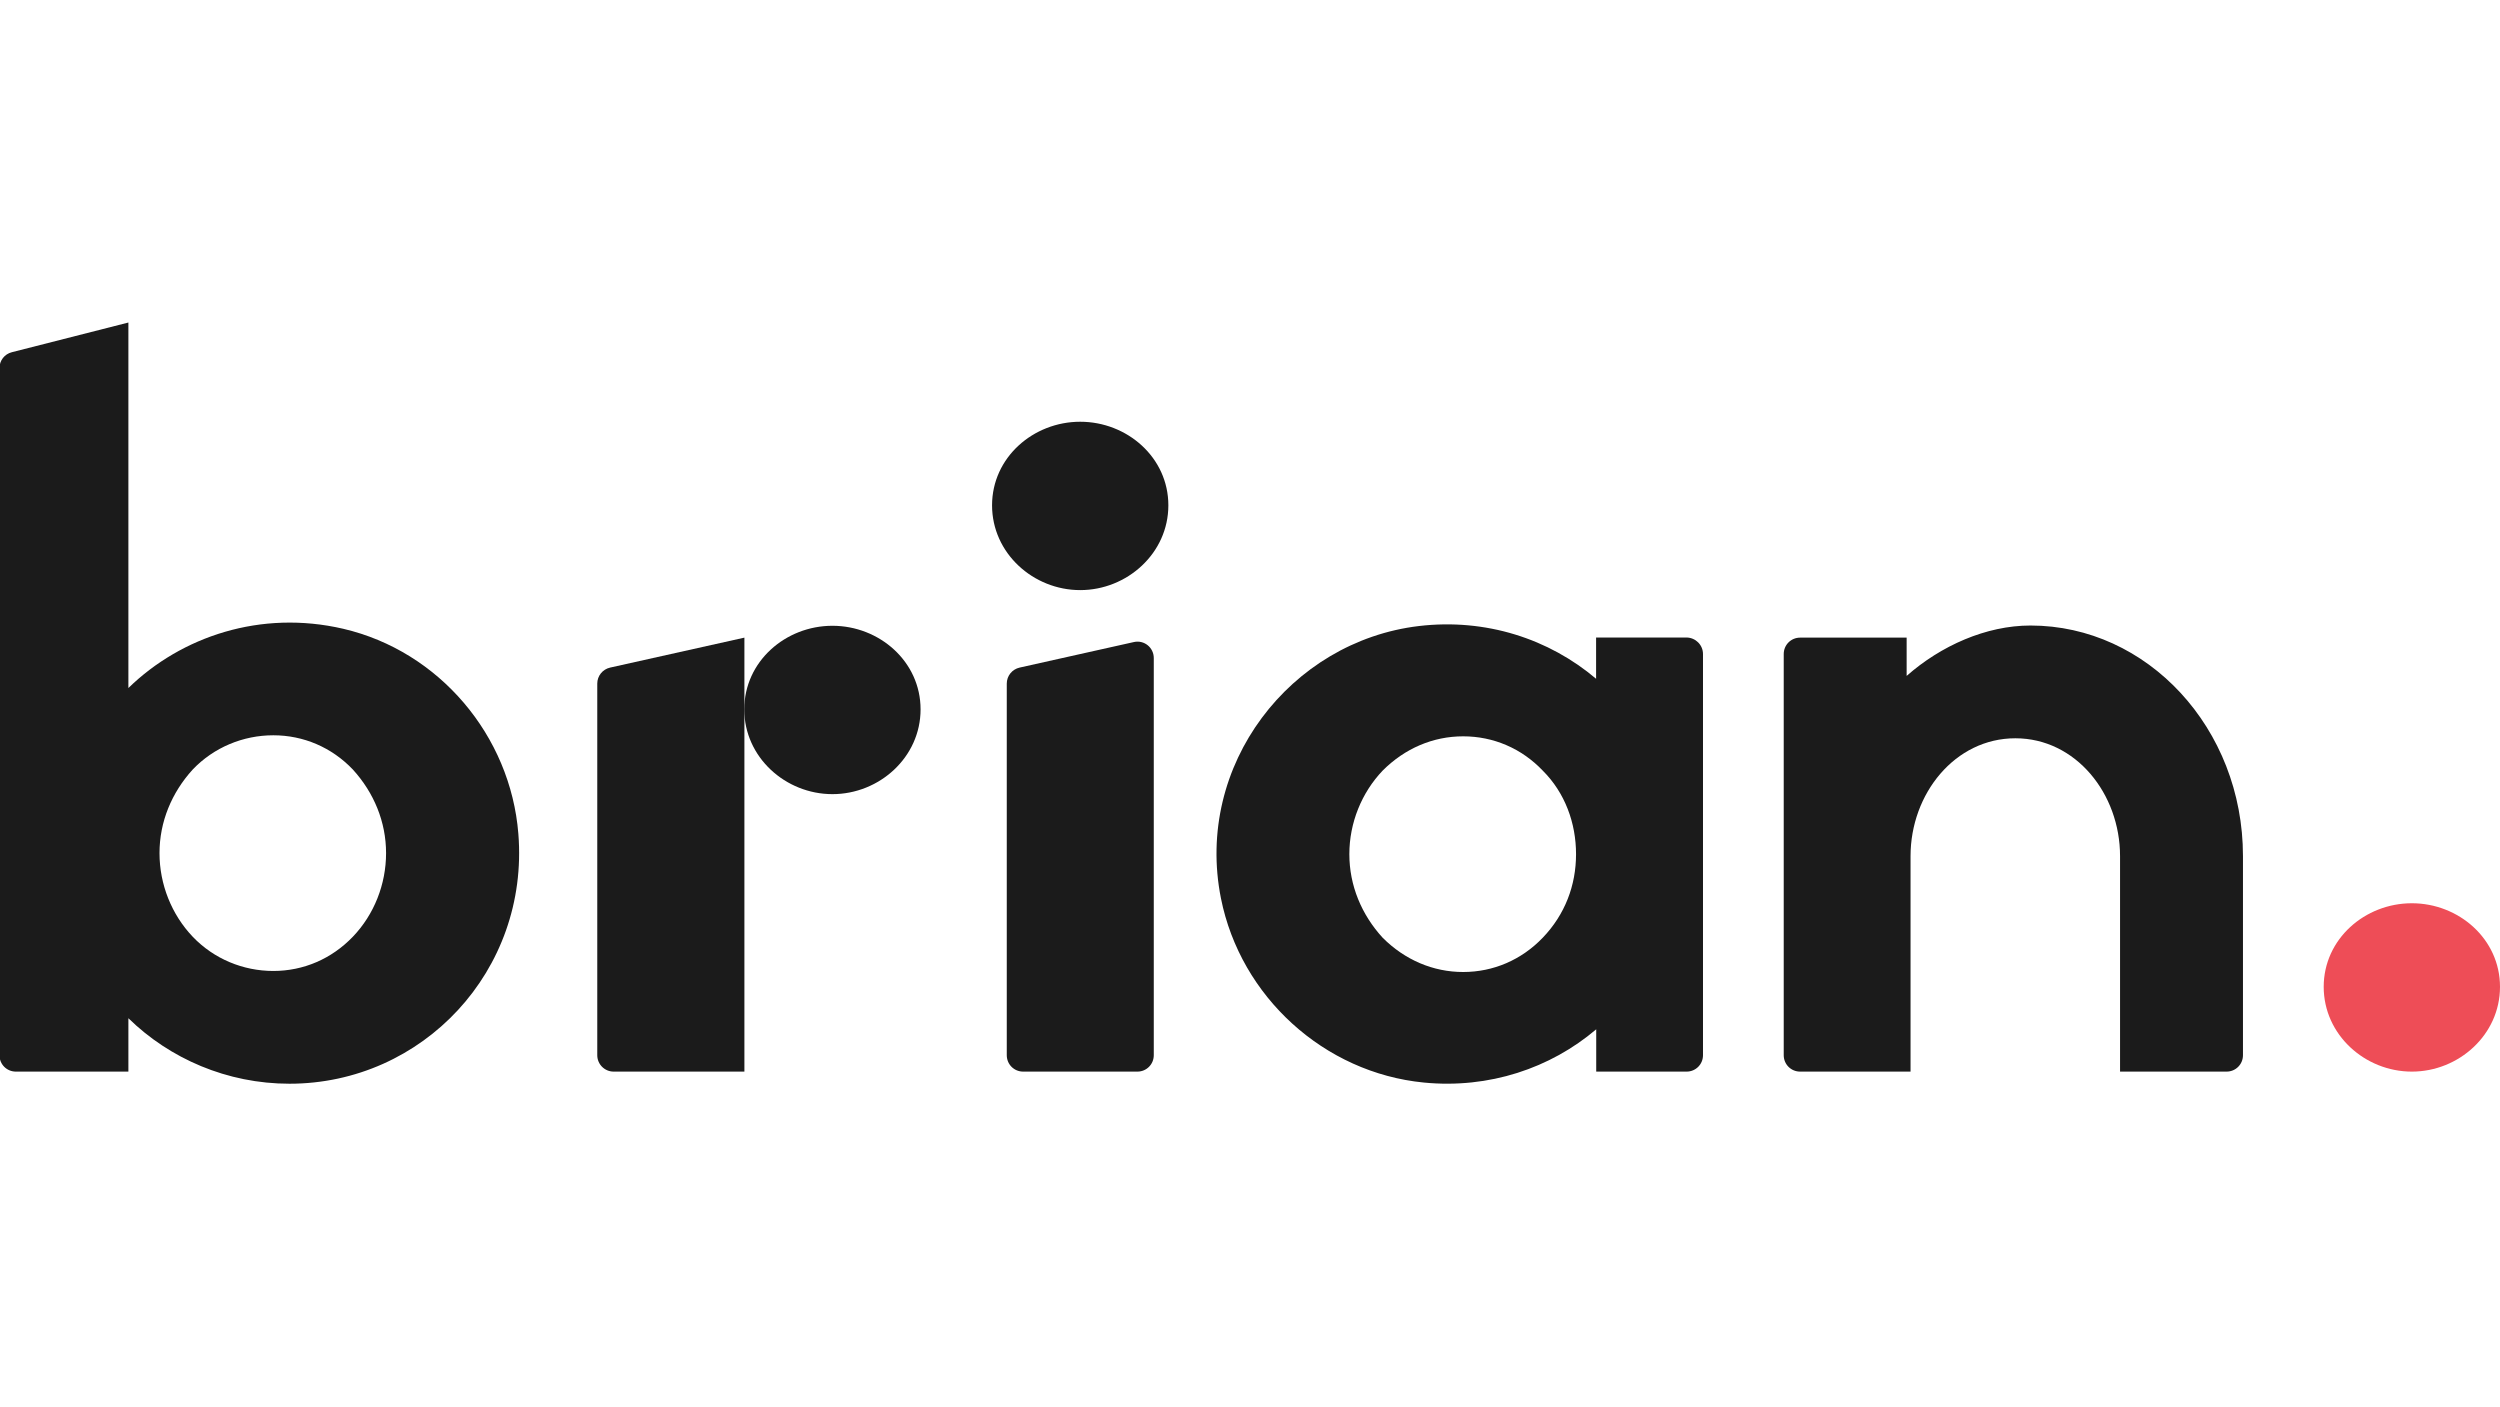
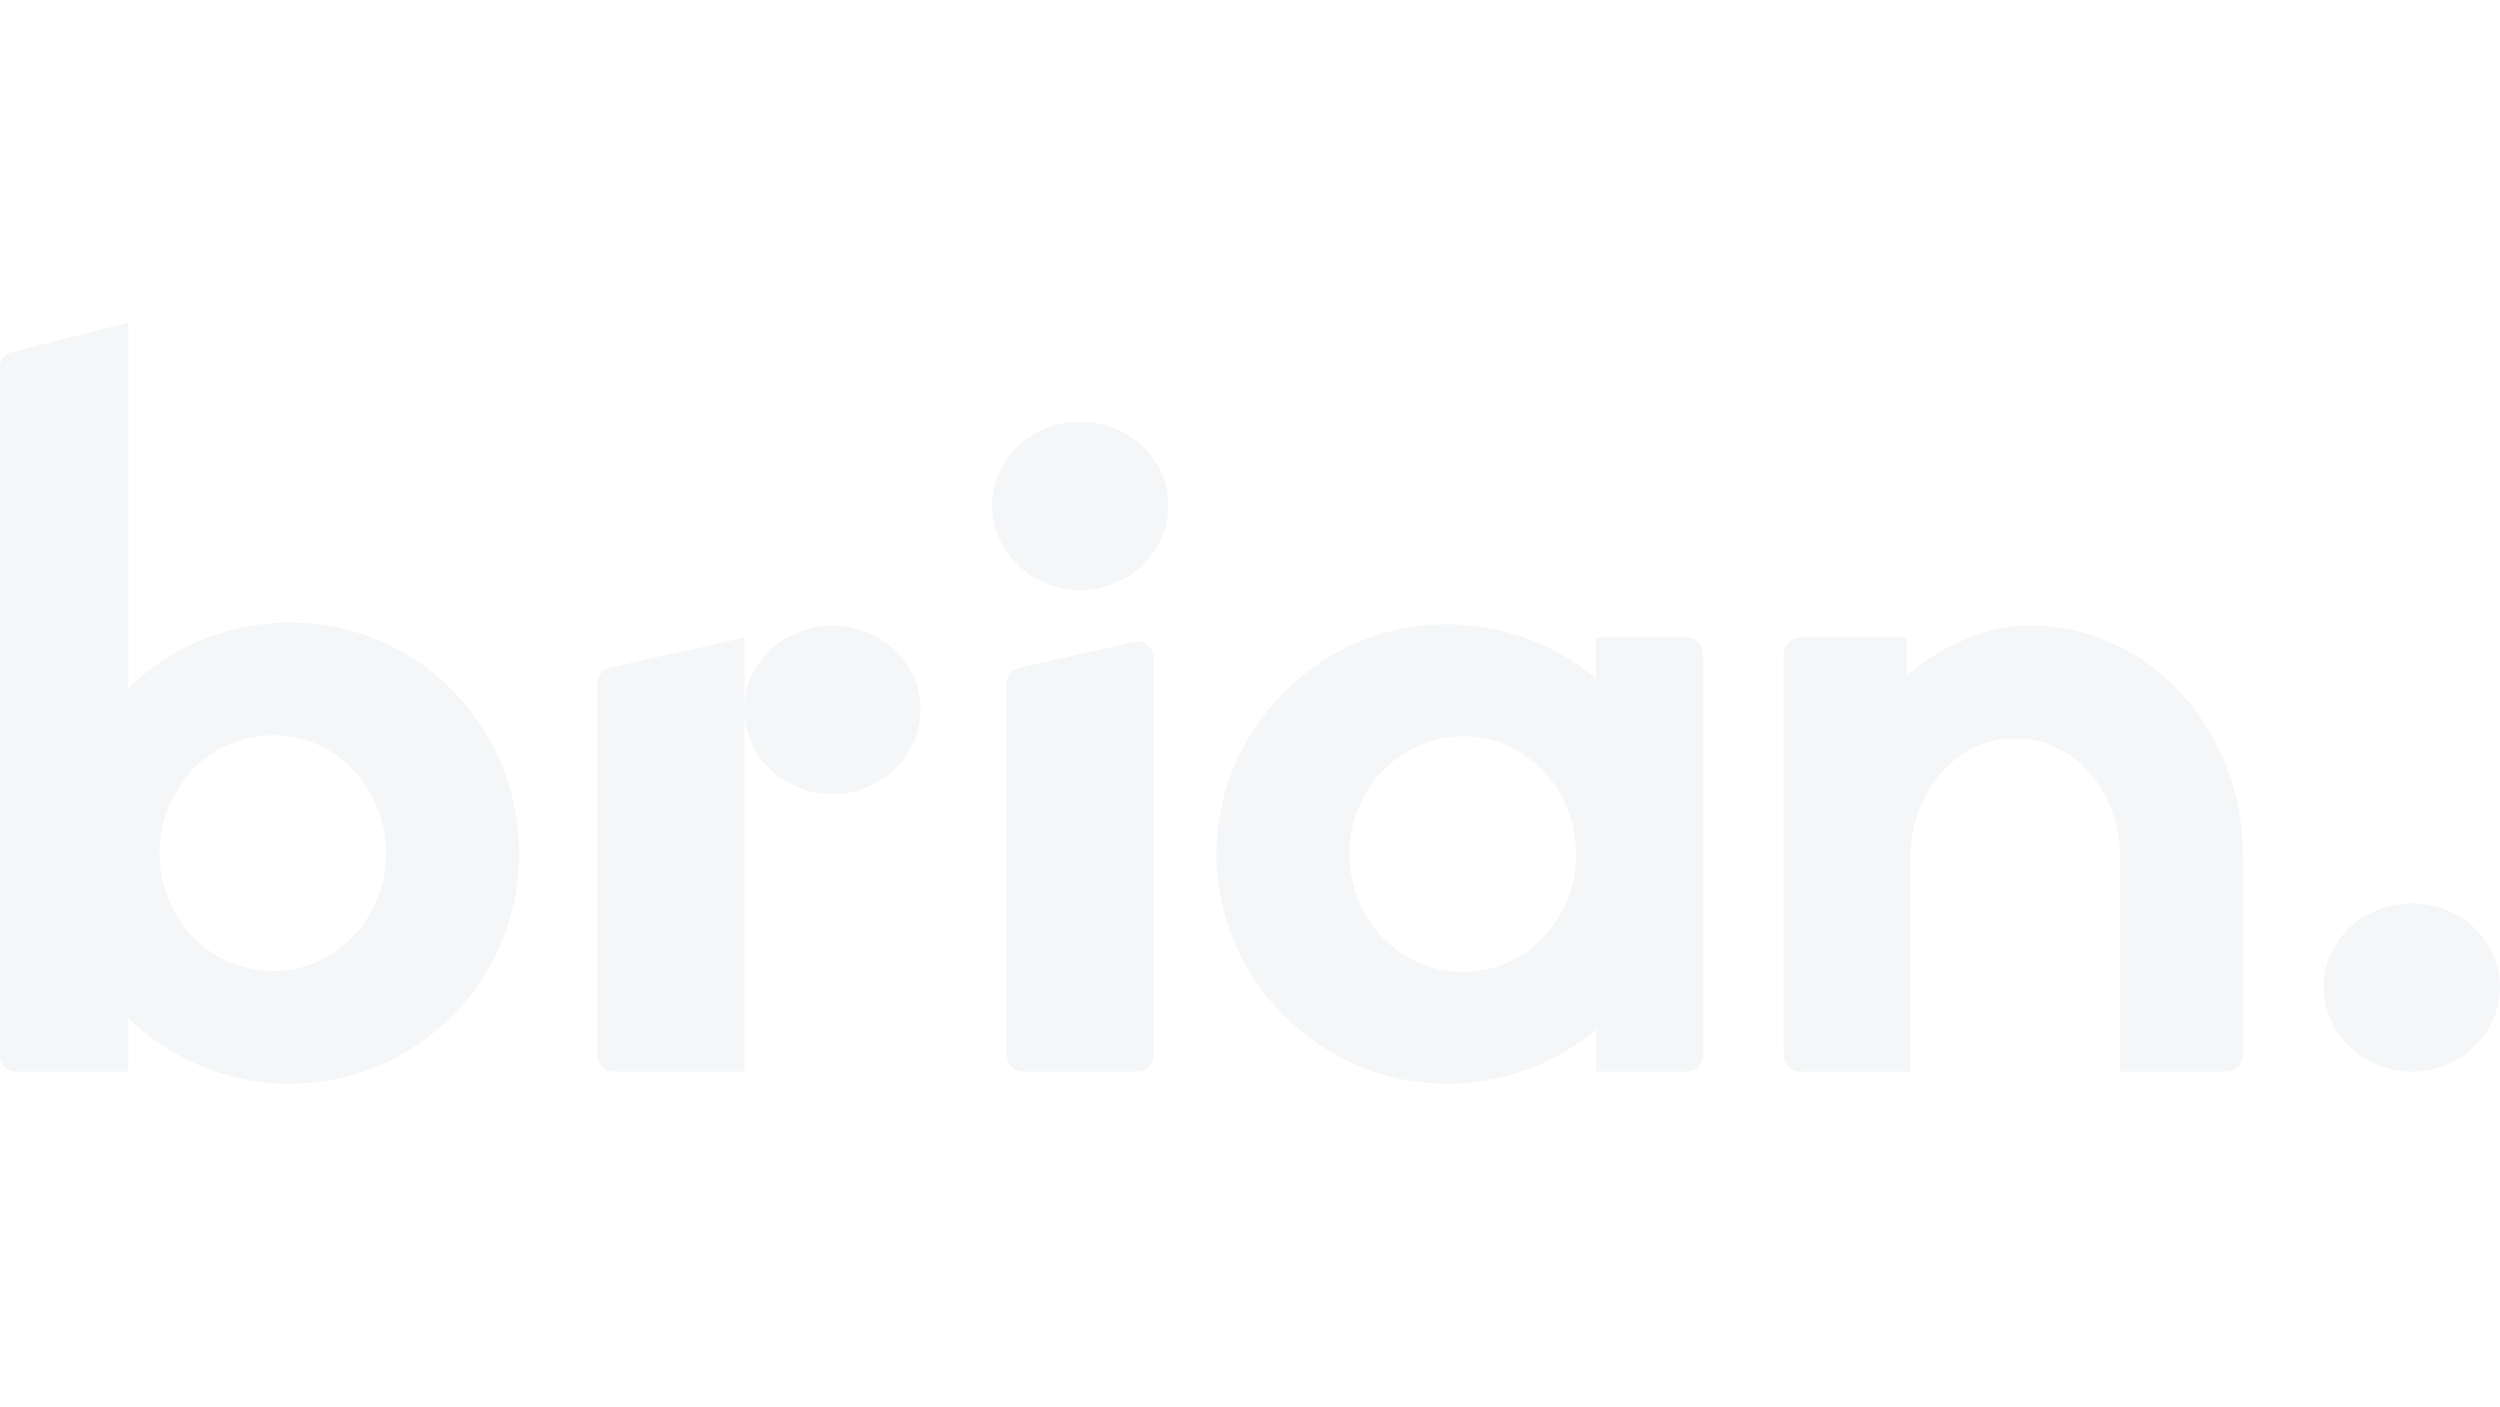
<svg xmlns="http://www.w3.org/2000/svg" version="1.1" id="Layer_1" x="0px" y="0px" viewBox="0 0 1920 1080" style="enable-background:new 0 0 1920 1080;" xml:space="preserve">
  <style type="text/css">
- 	.st0{fill:#1B1B1B;}
- 	.st1{fill:#EE4D57;}
+ 	.st0{fill:rgba(245, 246, 247, 1);}
+ 	.st1{fill:rgba(245, 246, 247, 1);}
</style>
  <path class="st0" d="M98.6,528.4c40.7-39.6,101.7-60.2,165-45.5c73.7,17.2,128.5,82,134.5,157.5c8.4,105-73.5,191.9-175.8,191.9  c-47.9,0-92-19.3-123.7-50.3v41H12.2c-7,0-12.6-5.6-12.6-12.6V282.7c0-5.8,3.9-10.8,9.5-12.2l89.5-22.8V528.4z M296.5,655.2  c0-24-9.3-46.4-25.5-64.2c-16.2-17-37.9-26.3-61.1-26.3c-23.2,0-45.7,9.3-61.9,26.3c-16.2,17.8-25.5,40.2-25.5,64.2  c0,24,9.3,47.2,25.5,64.2c16.2,17,38.7,26.3,61.9,26.3c23.2,0,44.8-9.3,61.1-26.3C287.3,702.4,296.5,679.2,296.5,655.2z" />
  <path class="st0" d="M1307.9,502.3v308.1c0,7-5.6,12.6-12.6,12.6h-69.4v-32.5c-35.2,29.9-82.3,45.8-132.4,40.9  c-76.6-7.5-140.7-65.9-155.8-141.4c-20.5-102.5,53.5-197.5,152-209.2c51.5-6.1,100,9.9,136.1,40.5v-31.7h69.4  C1302.3,489.7,1307.9,495.4,1307.9,502.3z M1210.4,656c0-23.9-8.5-47.2-25.6-64.2c-16.2-17-37.8-26.3-61.1-26.3  c-23.2,0-44.8,9.3-61.8,26.3c-16.2,17-25.6,40.2-25.6,64.2c0,24,9.3,46.4,25.6,64.2c17,17,38.7,26.3,61.8,26.3  c23.2,0,44.8-9.3,61.1-26.3C1201.9,702.4,1210.4,680,1210.4,656z" />
  <path class="st0" d="M1464.3,519.1c26.3-23.2,61.1-38.7,95.1-38.7c89.7,0,163.2,78.8,163.2,177.1v152.9c0,7-5.6,12.6-12.6,12.6  h-81.8V657.5c0-47.9-34-90.5-80.4-90.5c-46.4,0-80.5,42.6-80.5,90.5V823h-84.8c-7,0-12.6-5.6-12.6-12.6V502.3  c0-7,5.6-12.6,12.6-12.6h81.8V519.1z" />
  <g>
    <path class="st0" d="M458.7,810.4V525c0-5.9,4.1-11,9.9-12.3l103.1-23V823H471.3C464.4,823,458.7,817.4,458.7,810.4z" />
    <path class="st0" d="M639.3,609.9c-36,0-67.7-28.3-67.7-65.1s31.7-64.2,67.7-64.2c36,0,67.7,27.4,67.7,64.2   S675.3,609.9,639.3,609.9z" />
  </g>
  <g>
    <path class="st0" d="M773.2,810.4V525c0-5.9,4.1-11,9.9-12.3l87.7-19.6c7.9-1.8,15.3,4.2,15.3,12.3v305c0,7-5.6,12.6-12.6,12.6   h-87.7C778.8,823,773.2,817.4,773.2,810.4z" />
    <path class="st0" d="M829.6,453.2c-36,0-67.7-28.3-67.7-65.1s31.7-64.2,67.7-64.2c36,0,67.7,27.4,67.7,64.2   S865.6,453.2,829.6,453.2z" />
  </g>
  <path class="st1" d="M1852.3,823c-36,0-67.7-28.3-67.7-65.1c0-36.8,31.7-64.2,67.7-64.2c36,0,67.7,27.4,67.7,64.2  C1920,794.7,1888.3,823,1852.3,823z" />
</svg>
